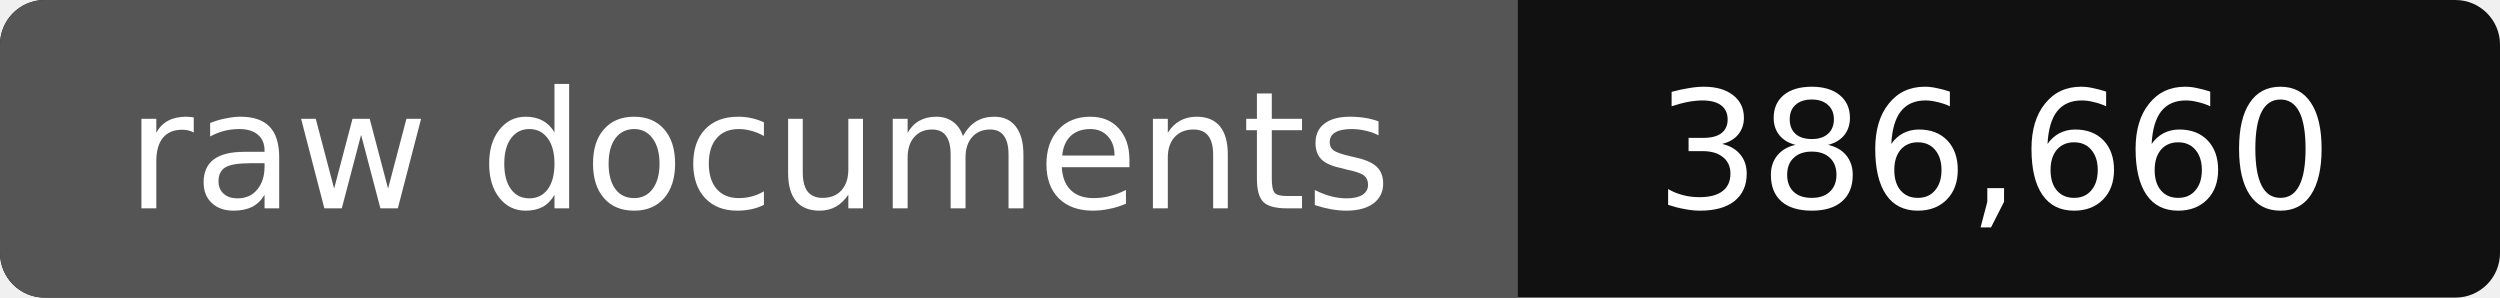
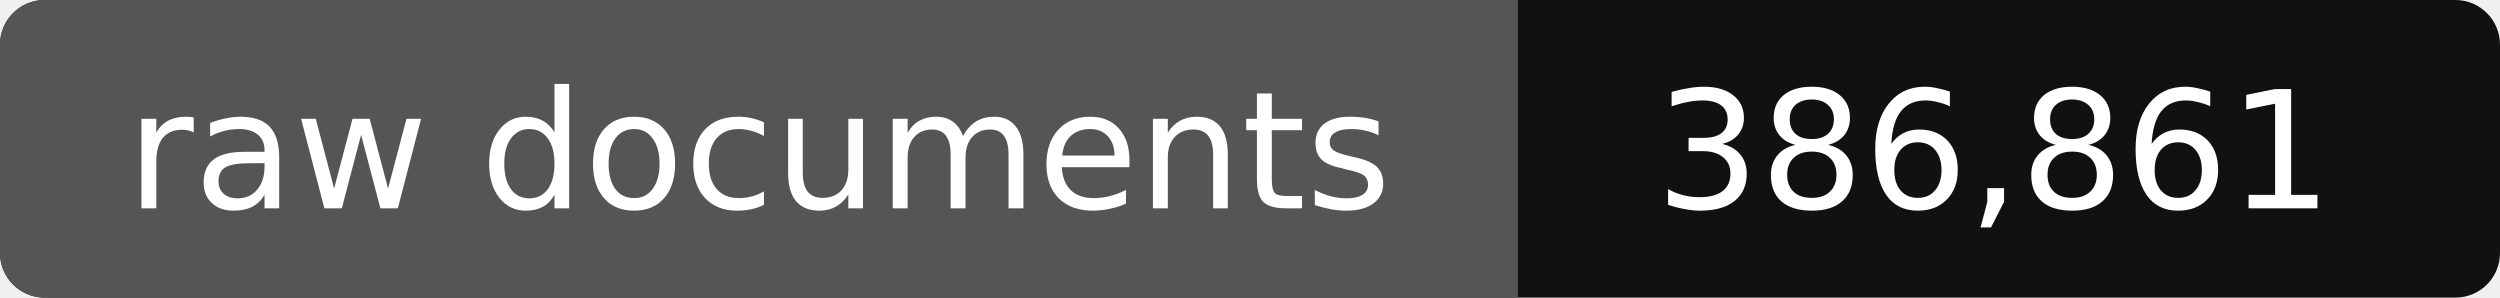
- <svg xmlns="http://www.w3.org/2000/svg" width="168" height="20" role="img" aria-label="raw documents: 386,660">
+ <svg xmlns="http://www.w3.org/2000/svg" width="168" height="20" role="img" aria-label="raw documents: 386,861">
  <rect width="168" height="20" rx="3" fill="#111" />
  <path fill="#555" d="M3 0h99v20H3a3 3 0 0 1-3-3V3a3 3 0 0 1 3-3z" />
  <g fill="#fff" text-anchor="middle" font-family="Verdana,DejaVu Sans,sans-serif" font-size="11">
    <text x="51" y="14">raw documents</text>
-     <text x="134" y="14">386,660</text>
+     <text x="134" y="14">386,861</text>
  </g>
</svg>
